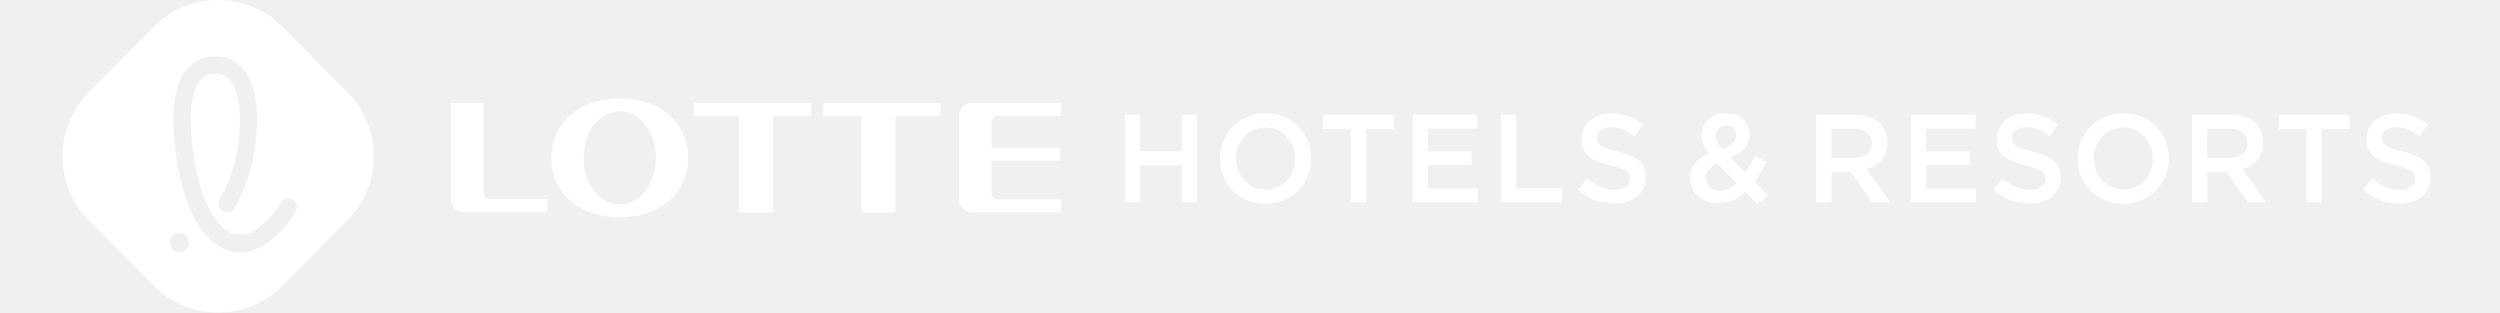
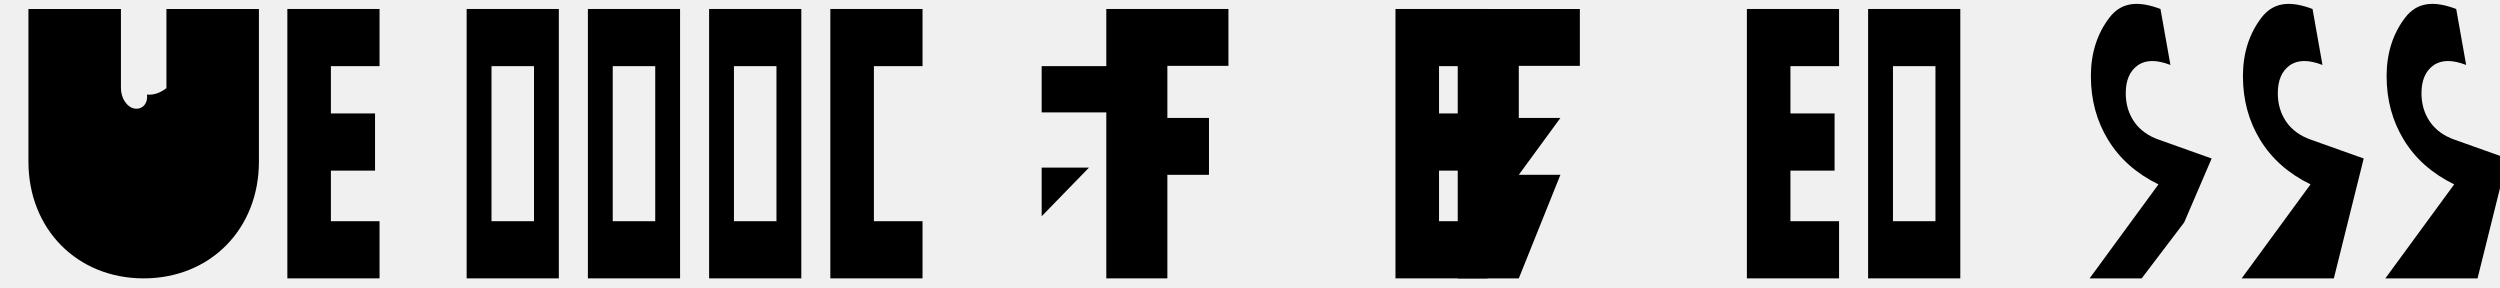
- <svg xmlns="http://www.w3.org/2000/svg" width="200" height="25" viewBox="0 0 190 25" fill="none">
-   <g clip-path="url(#clip0_1063_2)">
-     <path d="M17.573 2.127C14.759 -0.709 10.147 -0.709 7.325 2.127L2.117 7.357C-0.706 10.192 -0.706 14.823 2.117 17.65L7.325 22.88C10.139 25.707 14.759 25.707 17.573 22.88L22.78 17.65C25.603 14.815 25.603 10.183 22.78 7.357L17.573 2.127ZM9.394 20.185H9.358C9.159 20.185 8.968 20.108 8.825 19.971C8.681 19.833 8.596 19.645 8.586 19.446C8.582 19.345 8.597 19.243 8.632 19.148C8.667 19.053 8.72 18.966 8.789 18.892C8.928 18.743 9.12 18.654 9.323 18.645C9.526 18.638 9.724 18.711 9.874 18.85C10.023 18.988 10.112 19.18 10.121 19.384C10.129 19.588 10.055 19.787 9.917 19.937C9.779 20.087 9.588 20.177 9.385 20.186H9.393L9.394 20.185ZM18.642 16.954C17.581 18.645 16.187 19.825 14.908 20.124H14.872C14.636 20.168 14.408 20.186 14.189 20.186C13.365 20.186 12.778 19.869 12.366 19.596C11.93 19.299 11.545 18.933 11.226 18.512C9.025 15.668 8.876 10.351 8.868 9.752C8.841 8.334 9.043 6.414 10.147 5.322C10.682 4.786 11.357 4.512 12.147 4.512H12.278C13.066 4.512 13.741 4.786 14.286 5.322C15.389 6.423 15.592 8.342 15.565 9.752C15.539 11.231 15.267 14.084 13.751 16.646C13.689 16.749 13.602 16.835 13.497 16.893C13.392 16.952 13.274 16.982 13.154 16.981C13.031 16.98 12.91 16.947 12.804 16.884C12.648 16.789 12.535 16.635 12.491 16.457C12.447 16.279 12.474 16.09 12.567 15.932C13.637 14.137 14.145 12.164 14.189 9.725C14.215 8.105 13.908 6.89 13.312 6.3C13.04 6.027 12.698 5.895 12.278 5.895H12.155C11.734 5.895 11.392 6.027 11.12 6.3C10.533 6.89 10.218 8.105 10.252 9.725C10.287 11.724 10.761 15.642 12.322 17.658C12.576 17.984 12.848 18.248 13.128 18.433C13.399 18.618 13.716 18.794 14.198 18.794C14.329 18.794 14.47 18.786 14.618 18.759C15.513 18.539 16.634 17.544 17.477 16.206C17.538 16.105 17.625 16.023 17.728 15.966C17.831 15.909 17.947 15.879 18.064 15.881C18.22 15.88 18.372 15.933 18.495 16.031C18.617 16.128 18.703 16.265 18.739 16.418C18.76 16.505 18.763 16.597 18.748 16.686C18.733 16.775 18.7 16.861 18.651 16.937L18.642 16.954ZM44.575 7.877C41.155 7.877 39.103 9.998 39.103 12.632C39.103 15.264 41.155 17.378 44.575 17.378C47.993 17.378 50.054 15.255 50.054 12.631C50.054 10.008 48.002 7.877 44.575 7.877ZM44.575 16.356C42.943 16.356 41.69 14.692 41.69 12.64C41.69 10.588 42.943 8.907 44.575 8.907C46.205 8.907 47.468 10.58 47.468 12.64C47.468 14.701 46.214 16.356 44.575 16.356ZM50.518 9.286H54.121V16.982H56.839V9.286H59.881V8.229H50.518V9.286ZM60.871 9.286H63.914V16.982H66.631V9.286H70.243V8.229H60.871V9.286ZM33.686 15.414V8.229H31.082V15.933C31.082 16.515 31.547 16.973 32.117 16.973H38.788V15.925H34.212C34.075 15.925 33.943 15.87 33.847 15.772C33.75 15.675 33.695 15.543 33.695 15.406L33.686 15.414H33.686ZM71.716 9.277V15.943C71.716 16.523 72.181 16.99 72.759 16.99H79.87V15.952H74.854C74.716 15.952 74.584 15.897 74.485 15.8C74.387 15.703 74.33 15.57 74.328 15.432V12.852H79.781V11.831H74.328V9.787C74.328 9.497 74.565 9.268 74.854 9.268H79.869V8.229H72.758C72.482 8.23 72.217 8.341 72.022 8.537C71.827 8.734 71.717 9 71.716 9.277ZM89.539 12.095H86.207V9.18H84.989V16.18H86.207V13.23H89.539V16.18H90.757V9.18H89.539V12.095ZM96.254 9.056C94.115 9.056 92.598 10.703 92.598 12.675V12.693C92.598 14.665 94.088 16.294 96.236 16.294C98.384 16.294 99.892 14.648 99.892 12.675V12.658C99.892 10.685 98.402 9.056 96.254 9.056ZM98.603 12.702C98.603 14.057 97.639 15.158 96.254 15.158C94.869 15.158 93.886 14.04 93.886 12.675V12.658C93.886 11.302 94.852 10.201 96.236 10.201C97.622 10.201 98.603 11.319 98.603 12.684V12.702ZM100.839 10.325H103.057V16.18H104.284V10.325H106.502V9.18H100.839V10.325ZM109.228 13.213H112.726V12.104H109.228V10.281H113.174V9.181H108.01V16.181H113.226V15.08H109.228V13.213V13.213ZM116.295 9.18H115.067V16.18H119.959V15.062H116.295V9.18ZM124.413 12.12C123.071 11.803 122.747 11.556 122.747 11.019V11.002C122.747 10.543 123.167 10.174 123.877 10.174C124.518 10.174 125.14 10.421 125.772 10.896L126.429 9.962C125.719 9.39 124.912 9.082 123.904 9.082C122.519 9.082 121.529 9.91 121.529 11.116V11.133C121.529 12.428 122.361 12.868 123.852 13.221C125.149 13.52 125.421 13.793 125.421 14.295V14.312C125.421 14.832 124.947 15.193 124.184 15.193C123.326 15.193 122.65 14.858 121.984 14.286L121.247 15.167C122.044 15.892 123.083 16.291 124.158 16.285C125.622 16.285 126.648 15.502 126.648 14.197V14.181C126.648 13.018 125.894 12.489 124.421 12.128L124.413 12.12ZM136.309 12.948L135.38 12.455C135.162 12.921 134.913 13.371 134.634 13.803L133.442 12.578C134.371 12.227 134.976 11.68 134.976 10.756V10.738C134.976 9.797 134.231 9.047 133.127 9.047C131.882 9.047 131.128 9.867 131.128 10.818V10.835C131.128 11.346 131.303 11.777 131.706 12.297C130.751 12.693 130.216 13.344 130.216 14.242V14.26C130.216 15.467 131.198 16.259 132.504 16.259C133.337 16.259 134.038 15.907 134.634 15.352L135.564 16.302L136.484 15.643L135.38 14.524C135.739 14.041 136.046 13.494 136.326 12.931L136.309 12.948ZM132.267 10.87C132.267 10.387 132.609 10.034 133.1 10.034C133.556 10.034 133.889 10.351 133.889 10.826V10.844C133.889 11.346 133.513 11.672 132.793 11.936C132.408 11.504 132.267 11.249 132.267 10.897V10.87ZM132.618 15.264C131.943 15.264 131.452 14.832 131.452 14.242V14.226C131.452 13.776 131.733 13.344 132.381 13.062L133.933 14.657C133.538 15.035 133.1 15.264 132.618 15.264ZM145.987 11.408V11.39C145.987 10.783 145.777 10.263 145.409 9.876C144.962 9.436 144.278 9.18 143.401 9.18H140.298V16.18H141.525V13.742H143.059L144.768 16.181H146.224L144.339 13.531C145.304 13.249 145.996 12.562 145.996 11.409H145.987V11.408ZM141.516 12.65V10.298H143.296C144.199 10.298 144.743 10.713 144.743 11.461V11.478C144.743 12.192 144.182 12.649 143.305 12.649H141.516V12.65ZM149.091 13.213H152.588V12.104H149.091V10.281H153.035V9.181H147.863V16.181H153.079V15.08H149.091V13.213V13.213ZM157.62 12.12C156.28 11.803 155.955 11.556 155.955 11.019V11.002C155.955 10.543 156.376 10.174 157.086 10.174C157.726 10.174 158.348 10.421 158.979 10.896L159.637 9.962C158.927 9.39 158.121 9.082 157.113 9.082C155.727 9.082 154.736 9.91 154.736 11.116V11.133C154.736 12.428 155.569 12.868 157.059 13.221C158.357 13.52 158.629 13.793 158.629 14.295V14.312C158.629 14.832 158.155 15.193 157.393 15.193C156.533 15.193 155.859 14.858 155.193 14.286L154.456 15.167C155.252 15.892 156.291 16.291 157.366 16.285C158.831 16.285 159.856 15.502 159.856 14.197V14.181C159.856 13.018 159.102 12.489 157.629 12.128L157.62 12.12ZM164.871 9.056C162.732 9.056 161.215 10.703 161.215 12.675V12.693C161.215 14.665 162.706 16.294 164.854 16.294C167.001 16.294 168.509 14.648 168.509 12.675V12.658C168.509 10.685 167.018 9.056 164.871 9.056ZM167.22 12.702C167.22 14.057 166.256 15.158 164.871 15.158C163.485 15.158 162.504 14.04 162.504 12.675V12.658C162.504 11.302 163.468 10.201 164.854 10.201C166.238 10.201 167.22 11.319 167.22 12.684V12.702ZM176.049 11.408V11.39C176.049 10.783 175.838 10.263 175.47 9.876C175.022 9.436 174.33 9.18 173.462 9.18H170.359V16.18H171.586V13.742H173.12L174.83 16.181H176.285L174.4 13.531C175.364 13.249 176.057 12.562 176.057 11.409H176.049V11.408ZM171.577 12.65V10.298H173.357C174.26 10.298 174.803 10.713 174.803 11.461V11.478C174.803 12.192 174.242 12.649 173.365 12.649H171.577V12.65ZM177.302 10.325H179.52V16.18H180.747V10.325H182.965V9.18H177.302V10.325ZM187.208 12.12C185.867 11.803 185.543 11.556 185.543 11.019V11.002C185.543 10.543 185.964 10.174 186.674 10.174C187.313 10.174 187.936 10.421 188.567 10.896L189.225 9.962C188.515 9.39 187.708 9.082 186.699 9.082C185.315 9.082 184.324 9.91 184.324 11.116V11.133C184.324 12.428 185.157 12.868 186.647 13.221C187.945 13.52 188.216 13.793 188.216 14.295V14.312C188.216 14.832 187.743 15.193 186.981 15.193C186.121 15.193 185.446 14.858 184.78 14.286L184.044 15.167C184.84 15.892 185.879 16.291 186.954 16.285C188.418 16.285 189.444 15.502 189.444 14.197V14.181C189.444 13.018 188.69 12.489 187.217 12.128L187.208 12.12Z" fill="white" />
-   </g>
-   <defs>
-     <clipPath id="clip0_1063_2">
-       <rect width="200" height="25" fill="white" />
-     </clipPath>
-   </defs>
+ <svg xmlns="http://www.w3.org/2000/svg" width="174" height="20" viewBox="0 0 174 20">
+   <path d="M11.583 6.134V0.625H18.021V11.25C18.021 15.938 14.635 19.375 10 19.375C5.365 19.375 1.979 15.938 1.979 11.25V0.625H8.417V6.134C8.417 6.308 8.442 6.48 8.491 6.643C8.54 6.806 8.612 6.958 8.703 7.09C8.794 7.222 8.902 7.331 9.019 7.411C9.136 7.491 9.26 7.541 9.385 7.559C9.511 7.577 9.635 7.565 9.75 7.523C9.865 7.481 9.965 7.411 10.045 7.317C10.125 7.222 10.182 7.106 10.213 6.979C10.245 6.852 10.25 6.719 10.229 6.583C10.708 6.625 11.135 6.477 11.583 6.134Z" />
+   <path d="M26.416 19.375H20V0.625H26.416V4.604H23.03V7.896H26.103V11.875H23.03V15.396H26.416V19.375Z" />
+   <path d="M38.895 19.375H32.479V0.625H38.895V19.375ZM34.208 4.604V15.396H37.166V4.604H34.208Z" />
+   <path d="M47.333 19.375H40.917V0.625H47.333V19.375ZM42.646 4.604V15.396H45.604V4.604H42.646Z" />
+   <path d="M55.771 19.375H49.354V0.625H55.771V19.375ZM51.083 4.604V15.396H54.042V4.604H51.083Z" />
+   <path d="M64.208 19.375H57.792V0.625H64.208V4.604H60.823V15.396H64.208V19.375Z" />
+   <path d="M78.698 11.167L77.104 9.573C77.583 9.031 77.969 8.448 78.26 7.823H72.5V4.604H79.688V5.896C79.167 7.021 78.531 8.042 77.781 8.958L80.312 11.49L78.698 11.167ZM72.5 19.375V11.667H75.792L72.5 15.052V19.375Z" />
+   <path d="M85.499 19.375H81.249V12.167H84.145V8.208H81.249V4.583H85.499V0.625H76.999V19.375H85.499Z" />
+   <path d="M103.542 19.375H97.125V0.625H103.542V4.604H100.156V7.896H103.229V11.875H100.156V15.396H103.542V19.375Z" />
+   <path d="M109.958 19.375H105.708L108.604 12.167H105.708L108.604 8.208H105.708V4.583H109.958V0.625H101.458V19.375H109.958Z" />
+   <path d="M127.999 19.375H121.583V0.625H127.999V4.604H124.614V7.896H127.687V11.875H124.614V15.396H127.999V19.375Z" />
+   <path d="M136.437 19.375H130.02V0.625H136.437V19.375ZM131.75 4.604V15.396H134.708V4.604H131.75Z" />
+   <path d="M152.019 15.479L149.061 19.375H145.436L150.228 12.833C148.696 12.083 147.53 11.052 146.728 9.74C145.926 8.427 145.525 6.948 145.525 5.302C145.525 3.719 145.952 2.365 146.806 1.24C147.66 0.115 148.848 0.052 150.369 0.625L151.061 4.521C150.092 4.146 149.332 4.156 148.78 4.552C148.228 4.948 147.952 5.594 147.952 6.49C147.952 7.25 148.152 7.917 148.551 8.49C148.95 9.062 149.535 9.479 150.306 9.74L153.931 11.031L152.019 15.479Z" />
+   <path d="M162.436 19.375H156.02L160.811 12.833C159.28 12.083 158.113 11.052 157.311 9.74C156.509 8.427 156.108 6.948 156.108 5.302C156.108 3.719 156.535 2.365 157.389 1.24C158.243 0.115 159.431 0.052 160.952 0.625L161.644 4.521C160.675 4.146 159.915 4.156 159.363 4.552C158.811 4.948 158.535 5.594 158.535 6.49C158.535 7.25 158.735 7.917 159.134 8.49C159.533 9.062 160.118 9.479 160.889 9.74L164.514 11.031L162.436 19.375Z" />
+   <path d="M172.436 19.375H166.02L170.811 12.833C169.28 12.083 168.113 11.052 167.311 9.74C166.509 8.427 166.108 6.948 166.108 5.302C166.108 3.719 166.535 2.365 167.389 1.24C168.243 0.115 169.431 0.052 170.952 0.625L171.644 4.521C170.675 4.146 169.915 4.156 169.363 4.552C168.811 4.948 168.535 5.594 168.535 6.49C168.535 7.25 168.735 7.917 169.134 8.49C169.533 9.062 170.118 9.479 170.889 9.74L174.514 11.031L172.436 19.375Z" />
</svg>
